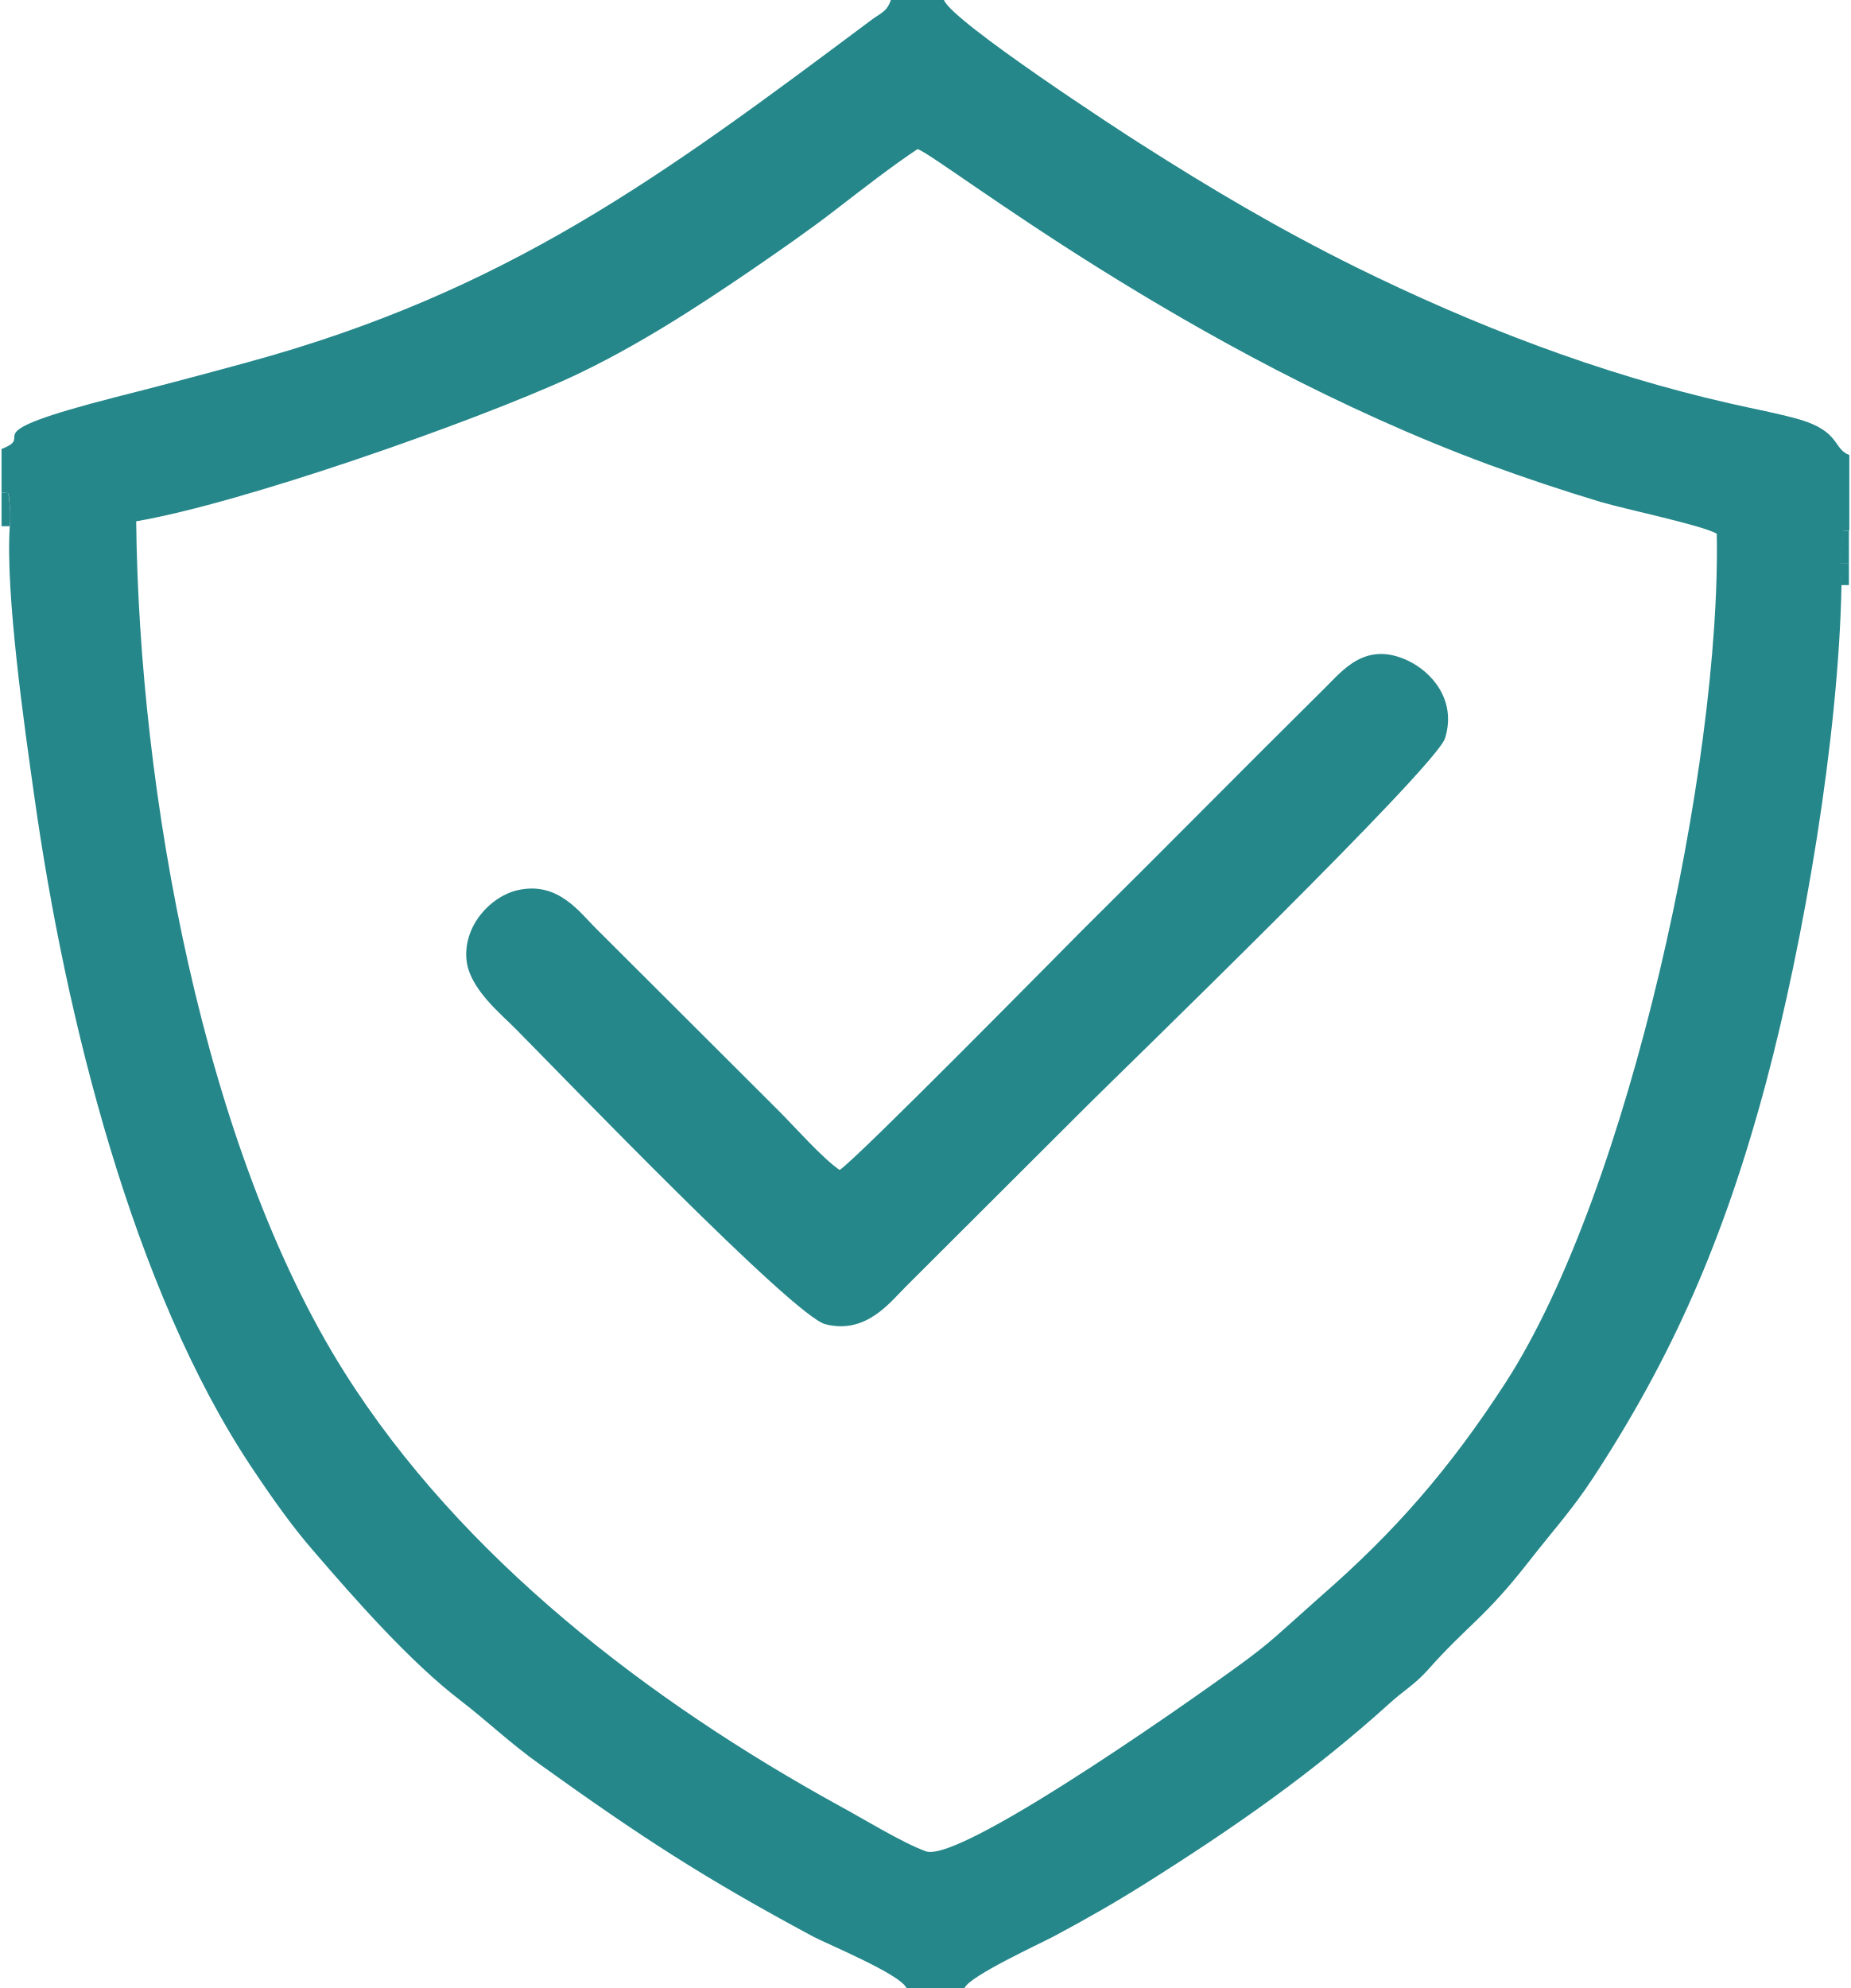
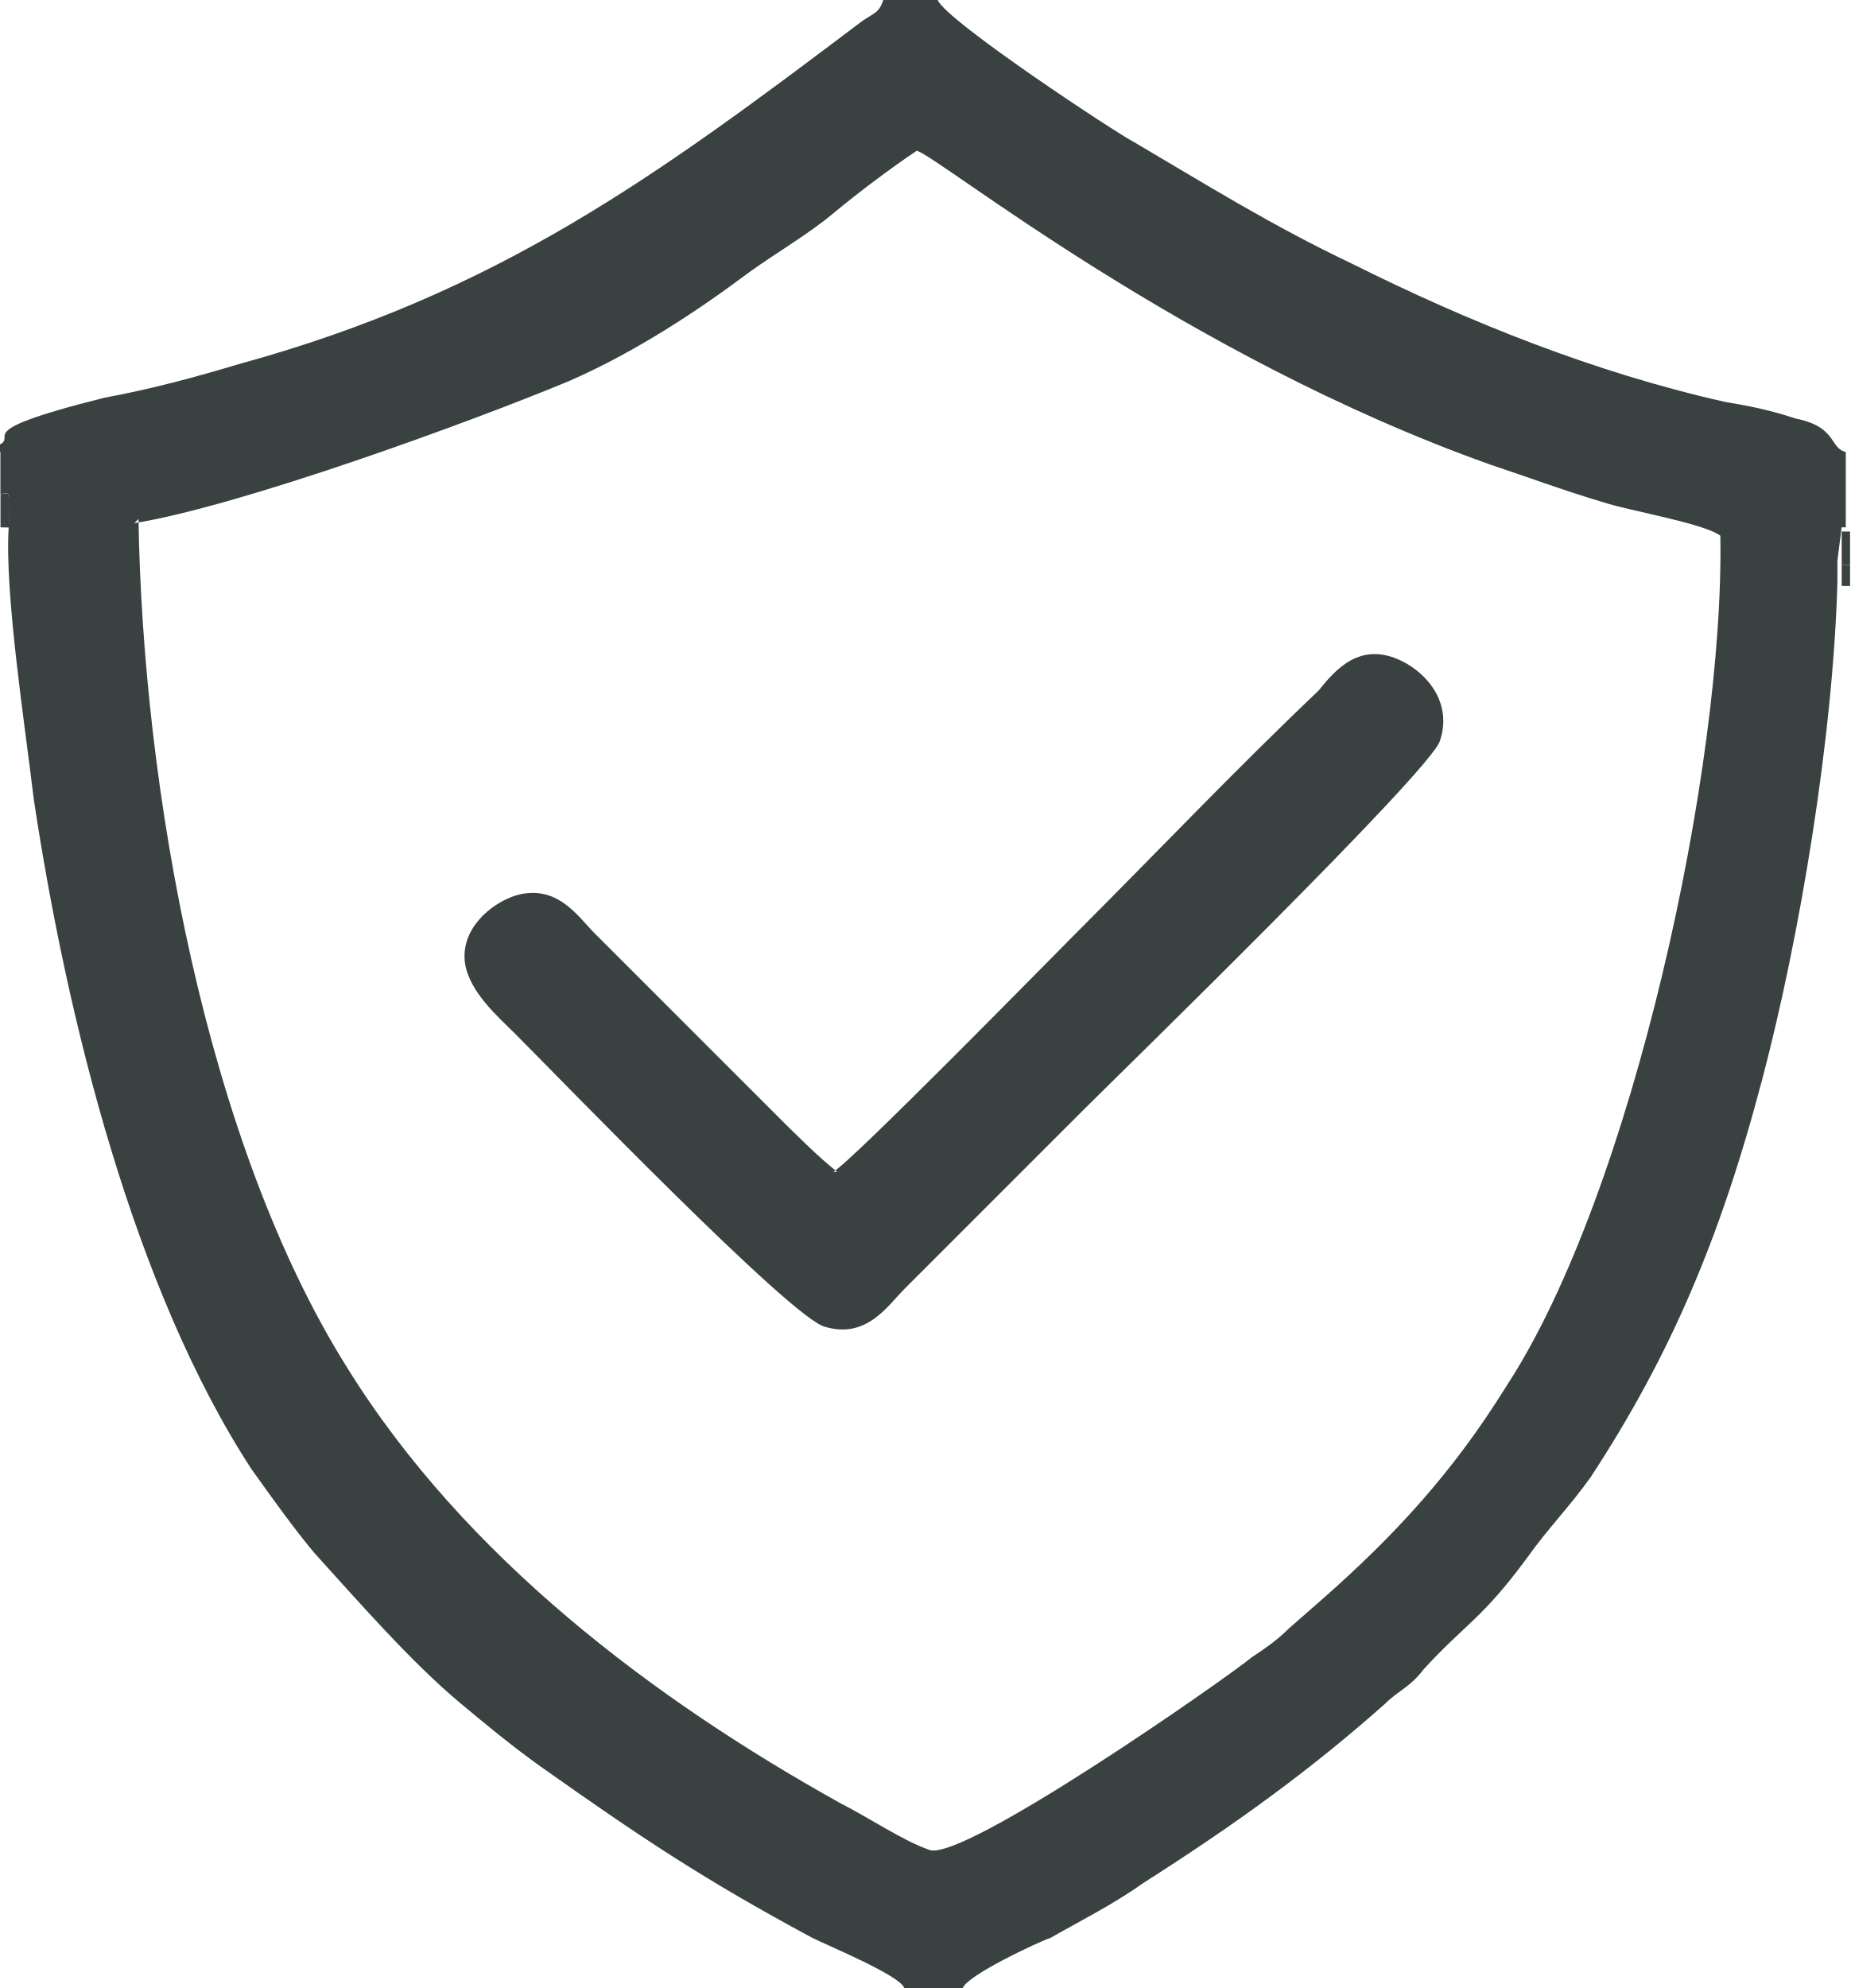
- <svg xmlns="http://www.w3.org/2000/svg" xml:space="preserve" width="0.31in" height="0.333in" version="1.1" style="shape-rendering:geometricPrecision; text-rendering:geometricPrecision; image-rendering:optimizeQuality; fill-rule:evenodd; clip-rule:evenodd" viewBox="0 0 44.87 48.28">
+ <svg xmlns="http://www.w3.org/2000/svg" xml:space="preserve" width="0.31in" height="0.333in" style="shape-rendering:geometricPrecision; text-rendering:geometricPrecision; image-rendering:optimizeQuality; fill-rule:evenodd; clip-rule:evenodd" viewBox="0 0 0.442 0.475">
  <defs>
    <style type="text/css">
   
-     .fil0 {fill:#25878A}
+     .fil0 {fill:#394241}
   
  </style>
  </defs>
  <g id="Layer_x0020_1">
-     <g id="_2284013195536">
-       <path class="fil0" d="M3.27 12.66c2.58,-0.44 8.16,-2.4 10.54,-3.49 1.58,-0.73 3.11,-1.73 4.4,-2.61 0.71,-0.49 1.38,-0.95 2.04,-1.46 0.61,-0.47 1.38,-1.07 2,-1.48 0.61,0.23 6.55,4.96 13.89,7.67 0.9,0.33 1.74,0.61 2.7,0.9 0.61,0.18 2.44,0.56 2.82,0.77 0.11,5.57 -2.11,15.95 -5.13,20.62 -1.36,2.1 -2.7,3.63 -4.48,5.18l-0.85 0.76c-0.31,0.28 -0.56,0.49 -0.88,0.73 -0.6,0.46 -6.99,5.03 -7.87,4.71 -0.58,-0.21 -1.5,-0.78 -2.11,-1.11 -4.6,-2.53 -9.17,-6.02 -12.01,-10.52 -3.44,-5.45 -4.99,-14.12 -5.06,-20.67zm-3.27 -1.76l0 1.06c0.21,0.03 0.16,-0.06 0.2,0.33 0.02,0.16 0,0.33 -0,0.49 -0.11,1.63 0.36,4.9 0.6,6.59 0.76,5.39 2.4,11.93 5.25,16.23 0.5,0.75 0.99,1.45 1.53,2.07 0.99,1.15 2.34,2.69 3.57,3.63 0.65,0.5 1.22,1.05 1.94,1.56 2.44,1.75 3.94,2.73 6.62,4.17 0.36,0.19 2.11,0.91 2.27,1.25l1.41 0c0.12,-0.29 1.84,-1.08 2.16,-1.25 0.75,-0.4 1.49,-0.82 2.22,-1.28 2.21,-1.39 4.08,-2.7 5.94,-4.38 0.34,-0.31 0.6,-0.45 0.91,-0.79 1.03,-1.16 1.38,-1.25 2.51,-2.7 0.53,-0.68 1.03,-1.23 1.52,-1.98 1.9,-2.9 3.18,-5.76 4.21,-9.62 0.91,-3.42 1.76,-8.35 1.83,-12.07l-0.02 -0.52 0.07 -0.8 0.14 0 0 -1.84c-0.39,-0.14 -0.22,-0.57 -1.2,-0.86 -0.56,-0.16 -1.13,-0.26 -1.69,-0.39 -3.18,-0.72 -6.23,-1.9 -9.09,-3.31 -1.9,-0.94 -3.58,-1.94 -5.24,-3 -0.4,-0.25 -4.58,-2.97 -4.77,-3.49l-1.29 0c-0.1,0.3 -0.25,0.31 -0.52,0.52 -5.03,3.76 -8.8,6.56 -15.11,8.28 -1.06,0.29 -2.15,0.58 -3.22,0.85 -3.63,0.93 -1.85,0.9 -2.74,1.25z" />
-       <path class="fil0" d="M20.35 28.41c-0.42,-0.29 -1.08,-1.04 -1.49,-1.45l-4.41 -4.4c-0.4,-0.39 -0.93,-1.17 -1.92,-0.94 -0.65,0.15 -1.3,0.85 -1.24,1.66 0.05,0.72 0.85,1.35 1.21,1.72 1.16,1.17 6.73,6.96 7.51,7.16 0.98,0.25 1.56,-0.52 1.95,-0.91l4.41 -4.4c0.85,-0.85 8.46,-8.21 8.69,-8.92 0.29,-0.93 -0.33,-1.62 -0.91,-1.89 -1.03,-0.48 -1.58,0.25 -2.01,0.67 -1.99,1.97 -3.88,3.89 -5.87,5.86 -0.49,0.49 -5.51,5.59 -5.91,5.84z" />
-       <path class="fil0" d="M-0 12.78l0.2 0c0.01,-0.16 0.02,-0.33 0,-0.49 -0.05,-0.4 0.01,-0.3 -0.2,-0.33l0 0.82z" />
-       <polygon class="fil0" points="44.66,13.69 44.87,13.69 44.87,12.89 44.73,12.89 " />
-       <polygon class="fil0" points="44.68,14.21 44.87,14.21 44.87,13.69 44.66,13.69 " />
+     <g id="_284366336">
+       <path id="_284365904" class="fil0" d="M0.032 0.125c0.025,-0.004 0.08,-0.024 0.104,-0.034 0.016,-0.007 0.031,-0.017 0.043,-0.026 0.007,-0.005 0.014,-0.009 0.02,-0.014 0.006,-0.005 0.014,-0.011 0.02,-0.015 0.006,0.002 0.064,0.049 0.137,0.075 0.009,0.003 0.017,0.006 0.027,0.009 0.006,0.002 0.024,0.005 0.028,0.008 0.001,0.055 -0.021,0.157 -0.051,0.203 -0.013,0.021 -0.027,0.036 -0.044,0.051l-0.008 0.007c-0.003,0.003 -0.006,0.005 -0.009,0.007 -0.006,0.005 -0.069,0.049 -0.077,0.046 -0.006,-0.002 -0.015,-0.008 -0.021,-0.011 -0.045,-0.025 -0.09,-0.059 -0.118,-0.104 -0.034,-0.054 -0.049,-0.139 -0.05,-0.203zm-0.032 -0.017l0 0.01c0.002,0 0.002,-0.001 0.002,0.003 0,0.002 4.48974e-005,0.003 -2.24487e-005,0.005 -0.001,0.016 0.004,0.048 0.006,0.065 0.008,0.053 0.024,0.117 0.052,0.16 0.005,0.007 0.01,0.014 0.015,0.02 0.01,0.011 0.023,0.026 0.035,0.036 0.006,0.005 0.012,0.01 0.019,0.015 0.024,0.017 0.039,0.027 0.065,0.041 0.004,0.002 0.021,0.009 0.022,0.012l0.014 0c0.001,-0.003 0.018,-0.011 0.021,-0.012 0.007,-0.004 0.015,-0.008 0.022,-0.013 0.022,-0.014 0.04,-0.027 0.058,-0.043 0.003,-0.003 0.006,-0.004 0.009,-0.008 0.01,-0.011 0.014,-0.012 0.025,-0.027 0.005,-0.007 0.01,-0.012 0.015,-0.019 0.019,-0.029 0.031,-0.057 0.041,-0.095 0.009,-0.034 0.017,-0.082 0.018,-0.119l-0 -0.005 0.001 -0.008 0.001 0 0 -0.018c-0.004,-0.001 -0.002,-0.006 -0.012,-0.008 -0.006,-0.002 -0.011,-0.003 -0.017,-0.004 -0.031,-0.007 -0.061,-0.019 -0.089,-0.033 -0.019,-0.009 -0.035,-0.019 -0.052,-0.029 -0.004,-0.002 -0.045,-0.029 -0.047,-0.034l-0.013 0c-0.001,0.003 -0.002,0.003 -0.005,0.005 -0.049,0.037 -0.087,0.065 -0.149,0.082 -0.01,0.003 -0.021,0.006 -0.032,0.008 -0.036,0.009 -0.018,0.009 -0.027,0.012z" />
+       <path id="_284365760" class="fil0" d="M0.2 0.28c-0.004,-0.003 -0.011,-0.01 -0.015,-0.014l-0.043 -0.043c-0.004,-0.004 -0.009,-0.012 -0.019,-0.009 -0.006,0.002 -0.013,0.008 -0.012,0.016 0.001,0.007 0.008,0.013 0.012,0.017 0.011,0.011 0.066,0.068 0.074,0.07 0.01,0.003 0.015,-0.005 0.019,-0.009l0.043 -0.043c0.008,-0.008 0.083,-0.081 0.085,-0.088 0.003,-0.009 -0.003,-0.016 -0.009,-0.019 -0.01,-0.005 -0.016,0.002 -0.02,0.007 -0.02,0.019 -0.038,0.038 -0.058,0.058 -0.005,0.005 -0.054,0.055 -0.058,0.057z" />
+       <path id="_284366384" class="fil0" d="M-0 0.126l0.002 3.92852e-005c6.73461e-005,-0.002 0,-0.003 2.24487e-005,-0.005 -0,-0.004 0,-0.003 -0.002,-0.003l0 0.008z" />
+       <polygon id="_284366216" class="fil0" points="0.44,0.135 0.442,0.135 0.442,0.127 0.44,0.127 " />
+       <polygon id="_284366096" class="fil0" points="0.44,0.14 0.442,0.14 0.442,0.135 0.44,0.135 " />
    </g>
  </g>
</svg>
